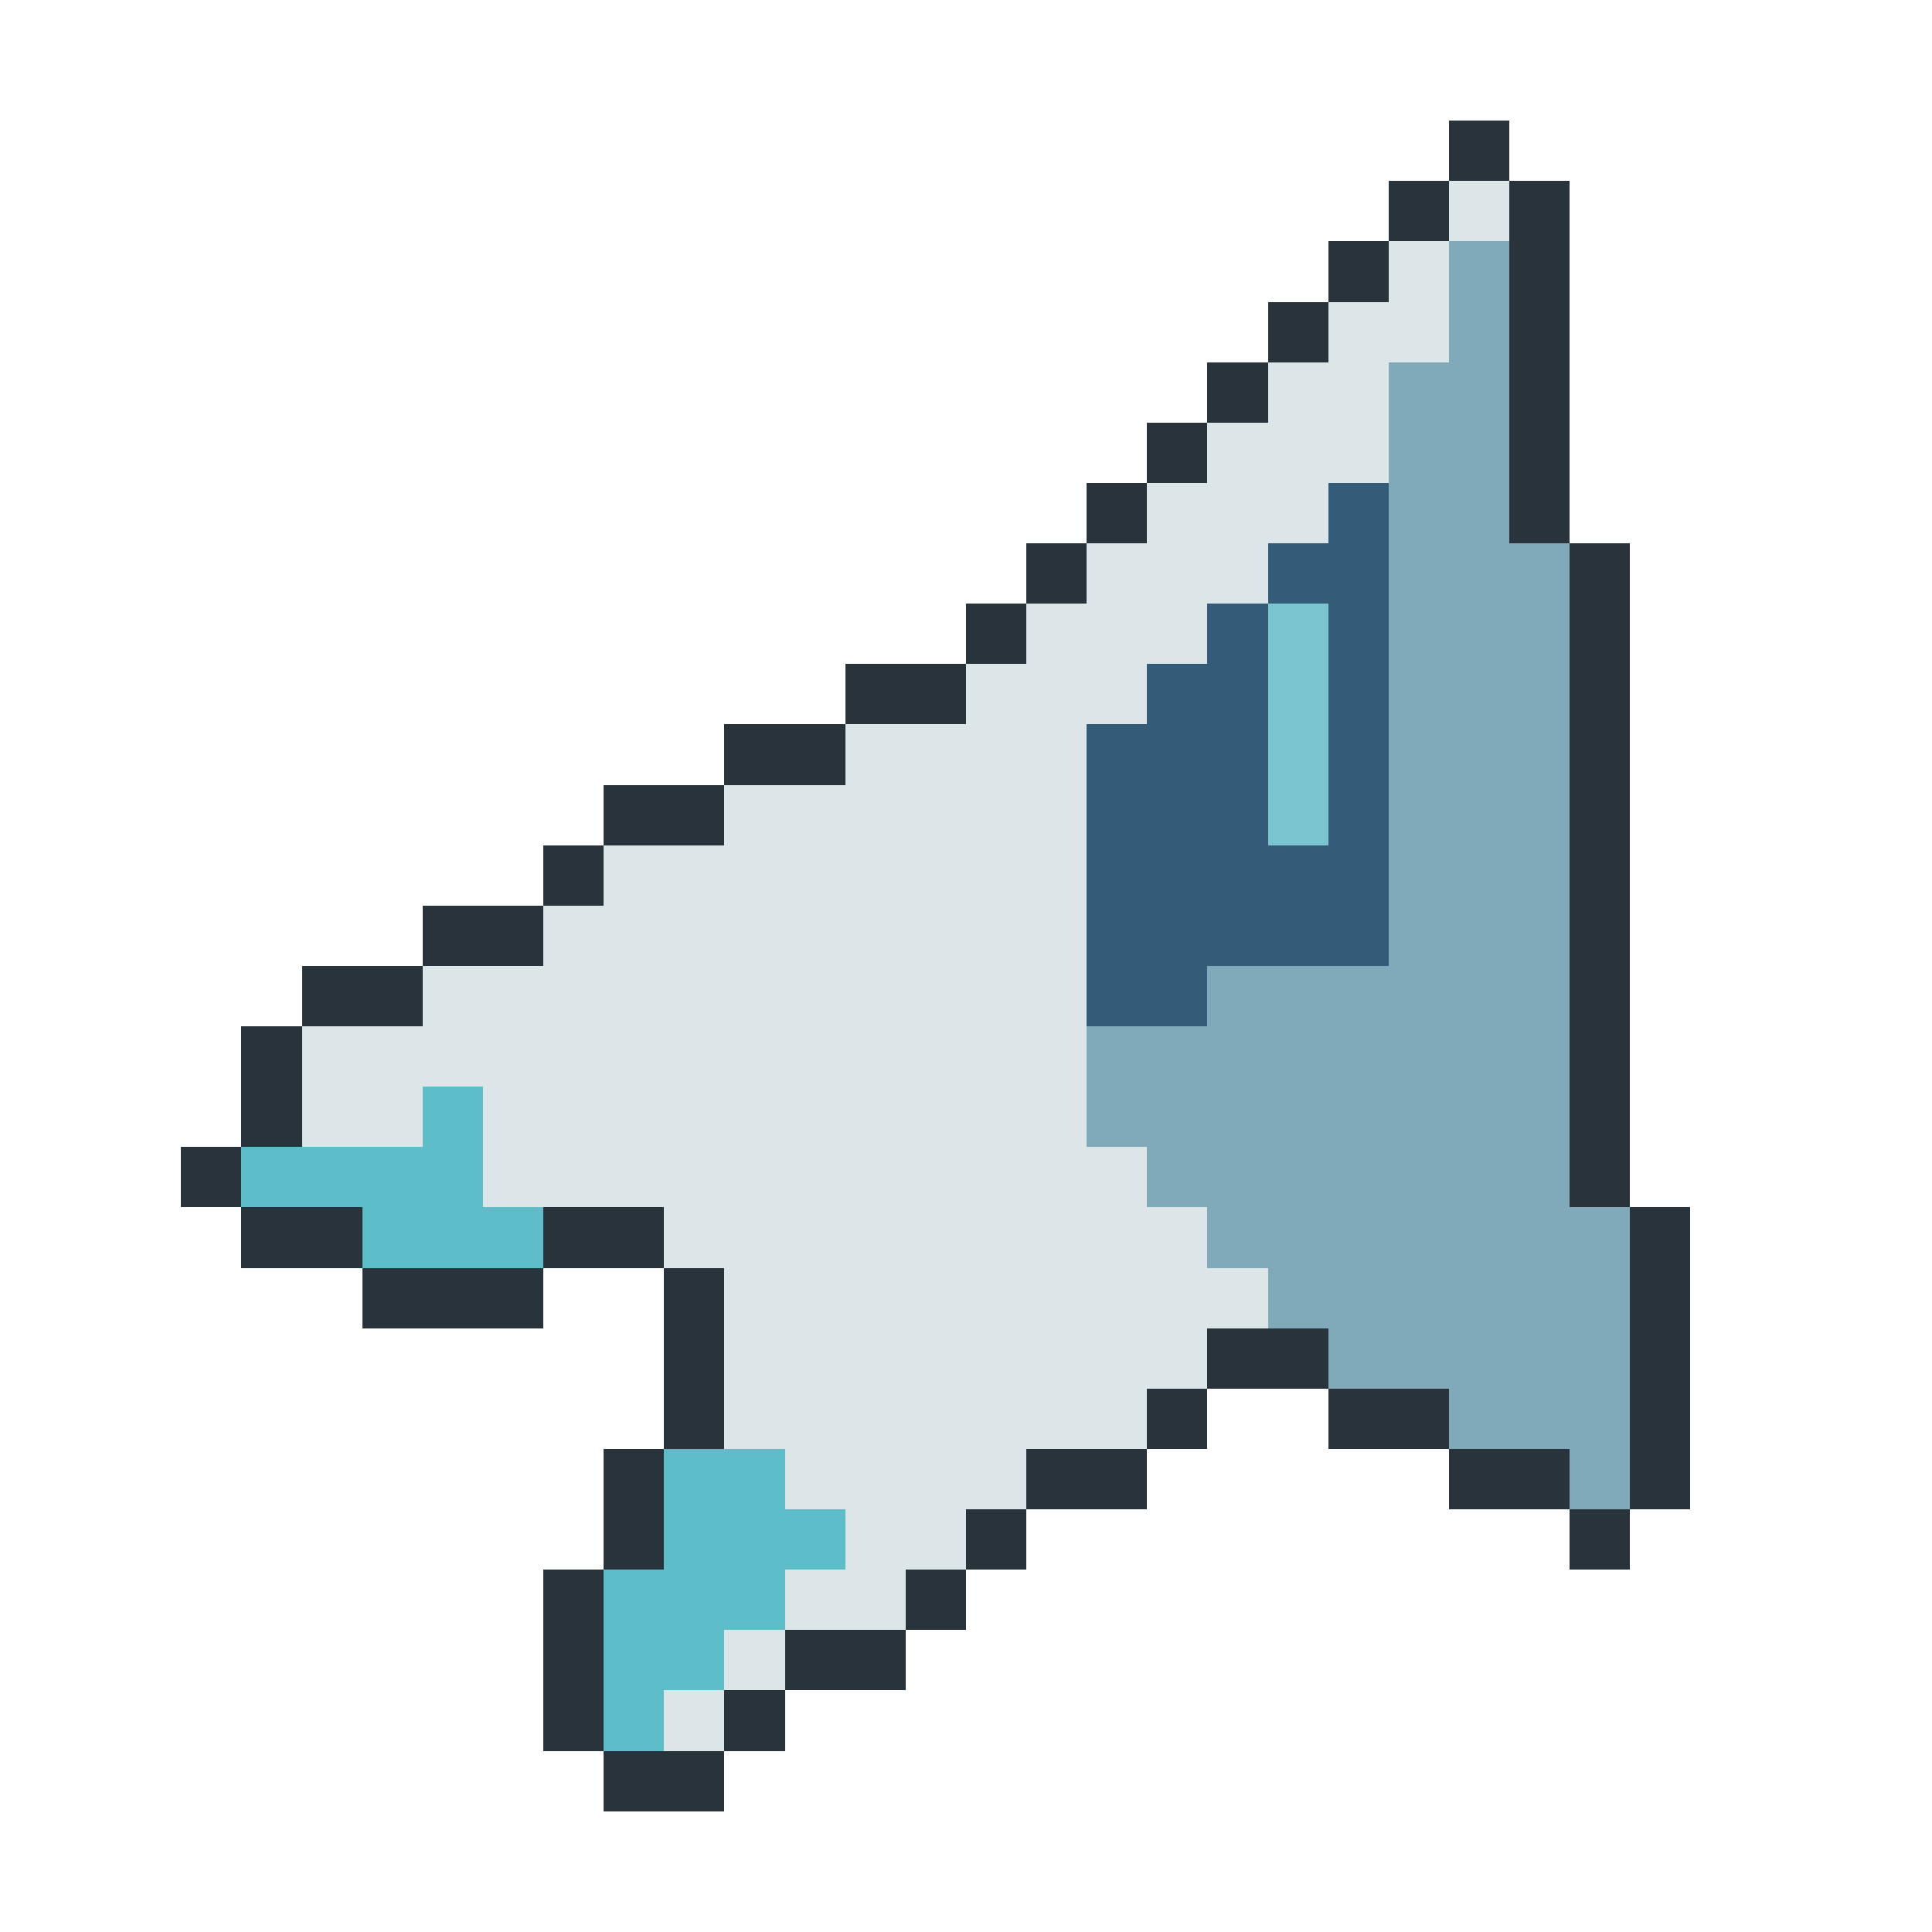
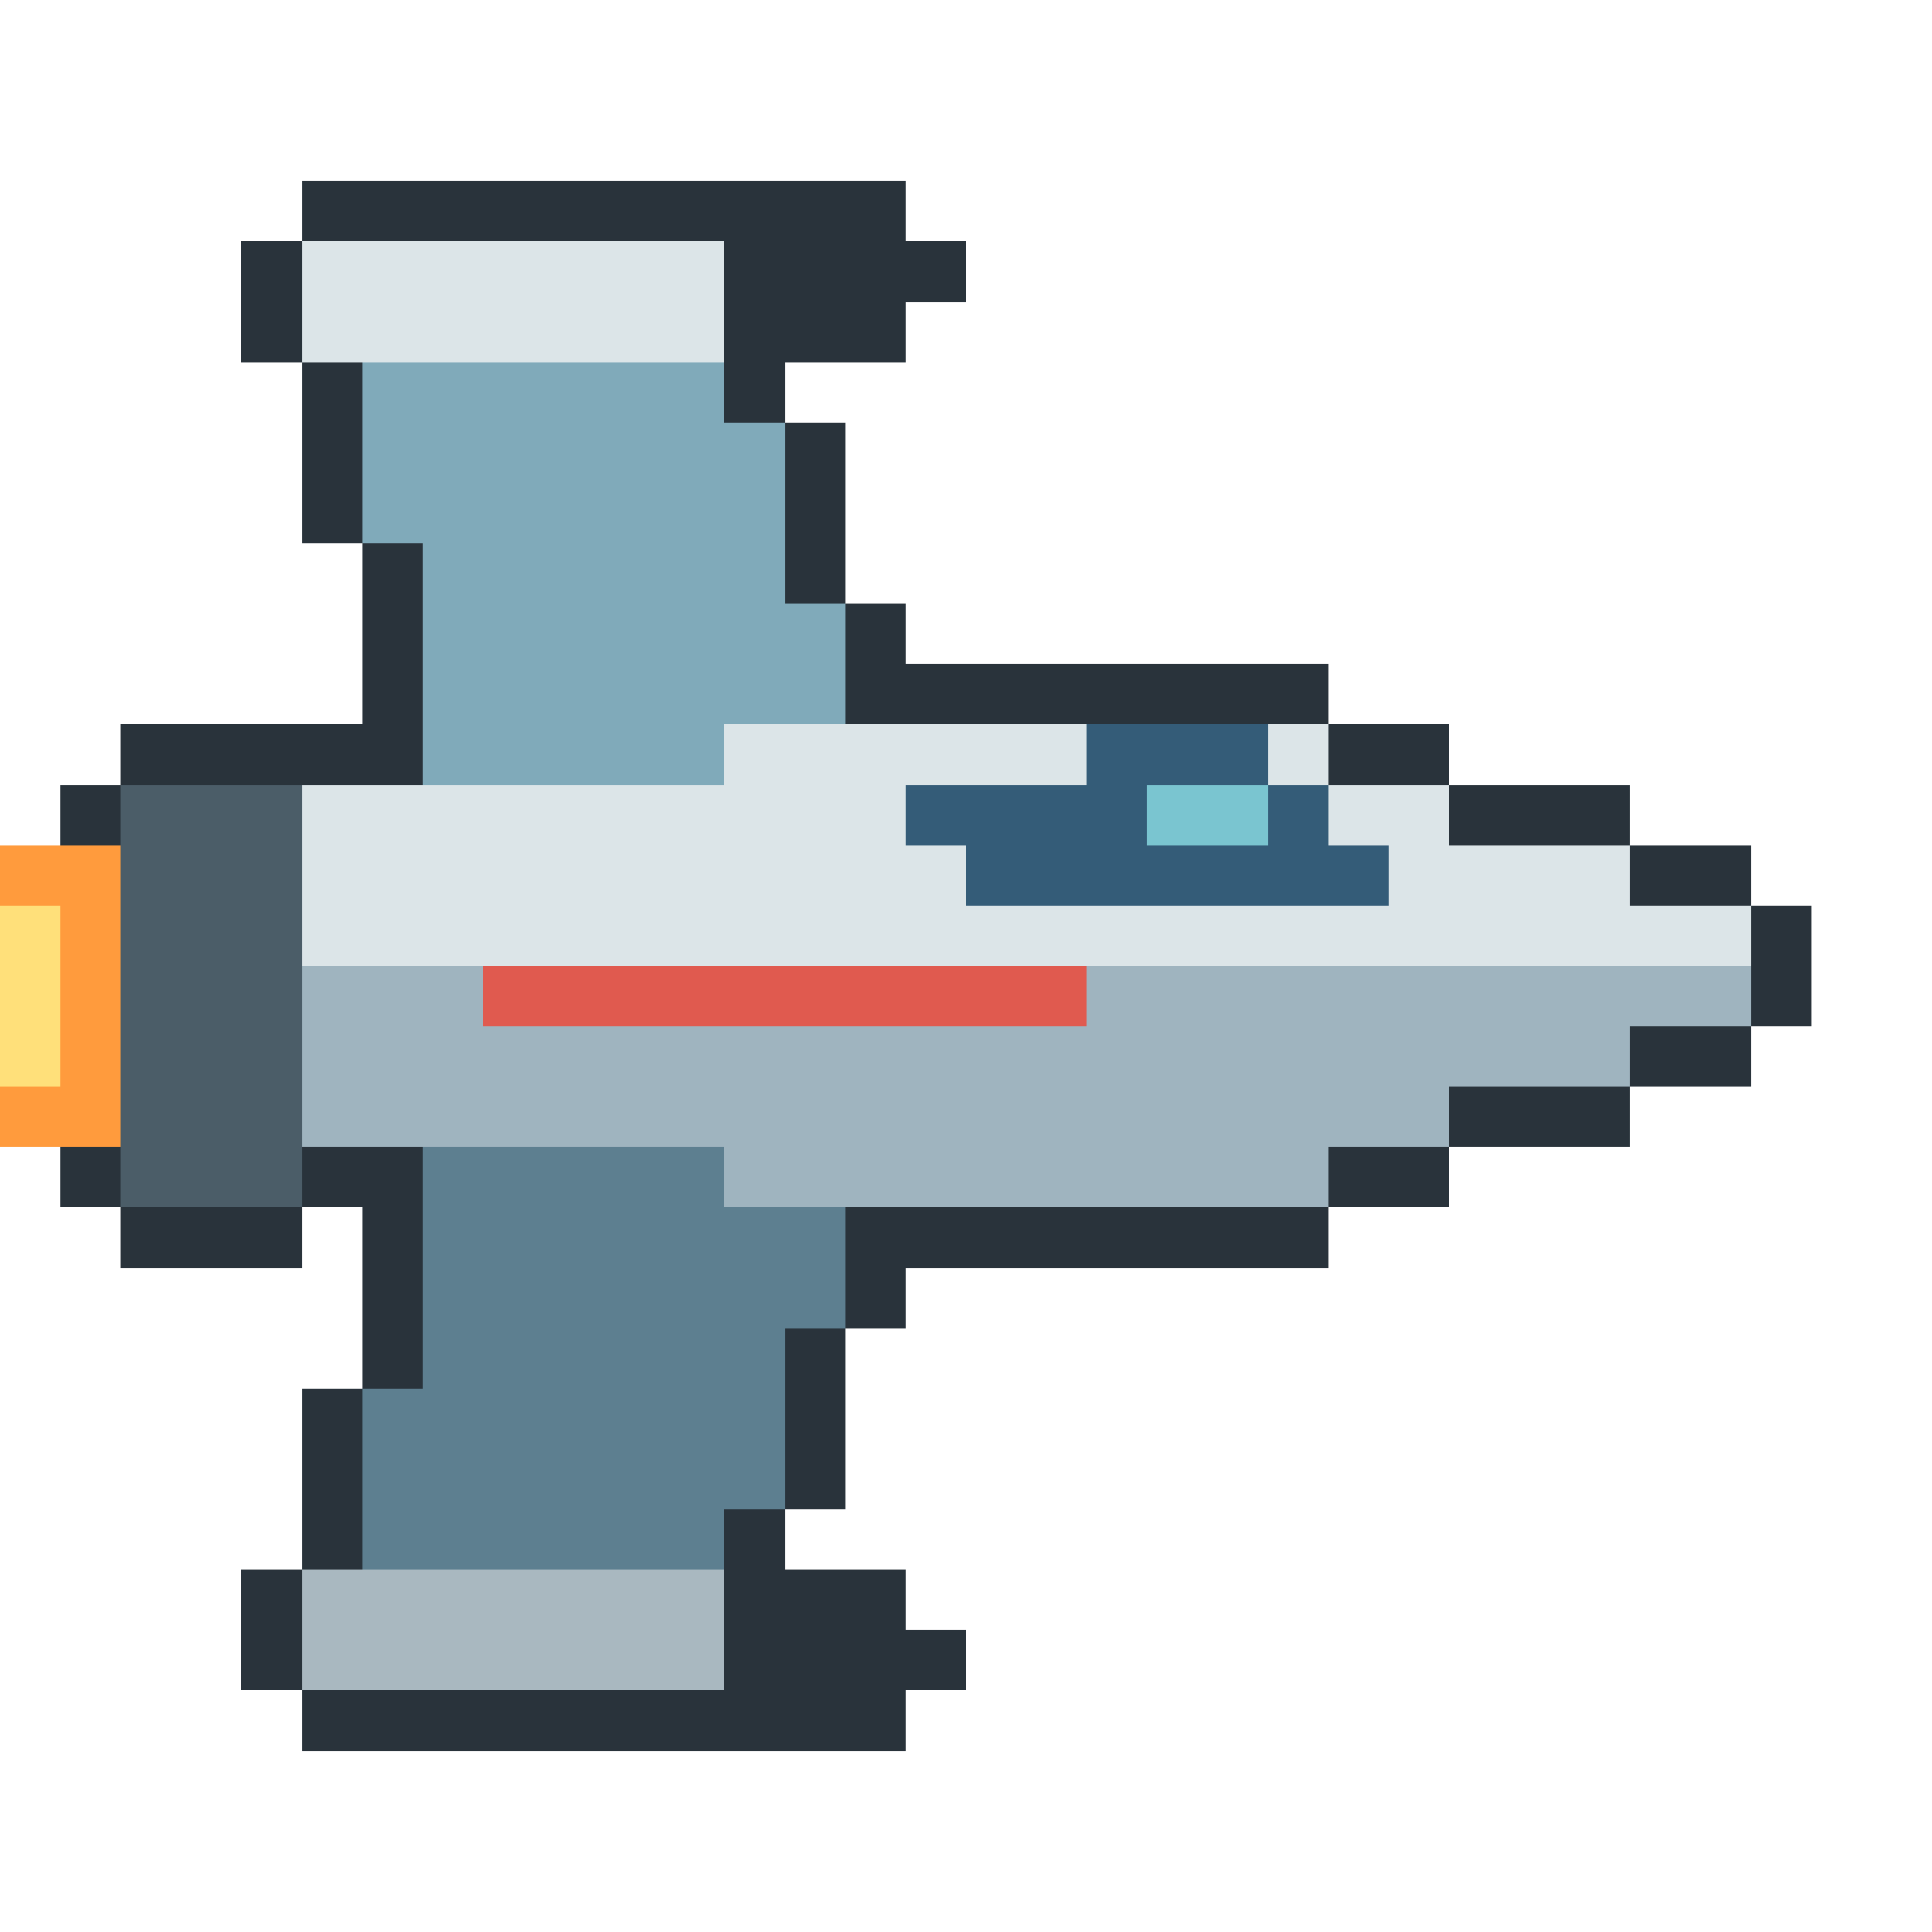
<svg xmlns="http://www.w3.org/2000/svg" viewBox="0 0 32 32" shape-rendering="crispEdges">
  <rect width="32" height="32" fill="#fff" />
-   <rect x="24" y="2" width="1" height="1" fill="#29333b" />
-   <rect x="23" y="3" width="1" height="1" fill="#29333b" />
-   <rect x="24" y="3" width="1" height="1" fill="#dce5e8" />
-   <rect x="25" y="3" width="1" height="1" fill="#29333b" />
-   <rect x="22" y="4" width="1" height="1" fill="#29333b" />
-   <rect x="23" y="4" width="1" height="1" fill="#dce5e8" />
-   <rect x="24" y="4" width="1" height="1" fill="#80aaba" />
-   <rect x="25" y="4" width="1" height="1" fill="#29333b" />
-   <rect x="21" y="5" width="1" height="1" fill="#29333b" />
-   <rect x="22" y="5" width="2" height="1" fill="#dce5e8" />
-   <rect x="24" y="5" width="1" height="1" fill="#80aaba" />
-   <rect x="25" y="5" width="1" height="1" fill="#29333b" />
-   <rect x="20" y="6" width="1" height="1" fill="#29333b" />
-   <rect x="21" y="6" width="2" height="1" fill="#dce5e8" />
-   <rect x="23" y="6" width="2" height="1" fill="#80aaba" />
-   <rect x="25" y="6" width="1" height="1" fill="#29333b" />
-   <rect x="19" y="7" width="1" height="1" fill="#29333b" />
-   <rect x="20" y="7" width="3" height="1" fill="#dce5e8" />
-   <rect x="23" y="7" width="2" height="1" fill="#80aaba" />
-   <rect x="25" y="7" width="1" height="1" fill="#29333b" />
-   <rect x="18" y="8" width="1" height="1" fill="#29333b" />
-   <rect x="19" y="8" width="3" height="1" fill="#dce5e8" />
-   <rect x="22" y="8" width="1" height="1" fill="#345c78" />
-   <rect x="23" y="8" width="2" height="1" fill="#80aaba" />
-   <rect x="25" y="8" width="1" height="1" fill="#29333b" />
-   <rect x="17" y="9" width="1" height="1" fill="#29333b" />
-   <rect x="18" y="9" width="3" height="1" fill="#dce5e8" />
-   <rect x="21" y="9" width="2" height="1" fill="#345c78" />
-   <rect x="23" y="9" width="3" height="1" fill="#80aaba" />
-   <rect x="26" y="9" width="1" height="1" fill="#29333b" />
-   <rect x="16" y="10" width="1" height="1" fill="#29333b" />
-   <rect x="17" y="10" width="3" height="1" fill="#dce5e8" />
-   <rect x="20" y="10" width="1" height="1" fill="#345c78" />
-   <rect x="21" y="10" width="1" height="1" fill="#7ac5d0" />
-   <rect x="22" y="10" width="1" height="1" fill="#345c78" />
-   <rect x="23" y="10" width="3" height="1" fill="#80aaba" />
-   <rect x="26" y="10" width="1" height="1" fill="#29333b" />
-   <rect x="14" y="11" width="2" height="1" fill="#29333b" />
-   <rect x="16" y="11" width="3" height="1" fill="#dce5e8" />
-   <rect x="19" y="11" width="2" height="1" fill="#345c78" />
-   <rect x="21" y="11" width="1" height="1" fill="#7ac5d0" />
-   <rect x="22" y="11" width="1" height="1" fill="#345c78" />
-   <rect x="23" y="11" width="3" height="1" fill="#80aaba" />
-   <rect x="26" y="11" width="1" height="1" fill="#29333b" />
-   <rect x="12" y="12" width="2" height="1" fill="#29333b" />
-   <rect x="14" y="12" width="4" height="1" fill="#dce5e8" />
+   <rect x="5" y="3" width="10" height="1" fill="#29333b" />
+   <rect x="4" y="4" width="1" height="1" fill="#29333b" />
+   <rect x="5" y="4" width="7" height="1" fill="#dce5e8" />
+   <rect x="12" y="4" width="4" height="1" fill="#29333b" />
+   <rect x="4" y="5" width="1" height="1" fill="#29333b" />
+   <rect x="5" y="5" width="7" height="1" fill="#dce5e8" />
+   <rect x="12" y="5" width="3" height="1" fill="#29333b" />
+   <rect x="5" y="6" width="1" height="1" fill="#29333b" />
+   <rect x="6" y="6" width="6" height="1" fill="#80aaba" />
+   <rect x="12" y="6" width="1" height="1" fill="#29333b" />
+   <rect x="5" y="7" width="1" height="1" fill="#29333b" />
+   <rect x="6" y="7" width="7" height="1" fill="#80aaba" />
+   <rect x="13" y="7" width="1" height="1" fill="#29333b" />
+   <rect x="5" y="8" width="1" height="1" fill="#29333b" />
+   <rect x="6" y="8" width="7" height="1" fill="#80aaba" />
+   <rect x="13" y="8" width="1" height="1" fill="#29333b" />
+   <rect x="6" y="9" width="1" height="1" fill="#29333b" />
+   <rect x="7" y="9" width="6" height="1" fill="#80aaba" />
+   <rect x="13" y="9" width="1" height="1" fill="#29333b" />
+   <rect x="6" y="10" width="1" height="1" fill="#29333b" />
+   <rect x="7" y="10" width="7" height="1" fill="#80aaba" />
+   <rect x="14" y="10" width="1" height="1" fill="#29333b" />
+   <rect x="6" y="11" width="1" height="1" fill="#29333b" />
+   <rect x="7" y="11" width="7" height="1" fill="#80aaba" />
+   <rect x="14" y="11" width="8" height="1" fill="#29333b" />
+   <rect x="2" y="12" width="5" height="1" fill="#29333b" />
+   <rect x="7" y="12" width="5" height="1" fill="#80aaba" />
+   <rect x="12" y="12" width="6" height="1" fill="#dce5e8" />
  <rect x="18" y="12" width="3" height="1" fill="#345c78" />
-   <rect x="21" y="12" width="1" height="1" fill="#7ac5d0" />
-   <rect x="22" y="12" width="1" height="1" fill="#345c78" />
-   <rect x="23" y="12" width="3" height="1" fill="#80aaba" />
-   <rect x="26" y="12" width="1" height="1" fill="#29333b" />
-   <rect x="10" y="13" width="2" height="1" fill="#29333b" />
-   <rect x="12" y="13" width="6" height="1" fill="#dce5e8" />
-   <rect x="18" y="13" width="3" height="1" fill="#345c78" />
-   <rect x="21" y="13" width="1" height="1" fill="#7ac5d0" />
-   <rect x="22" y="13" width="1" height="1" fill="#345c78" />
-   <rect x="23" y="13" width="3" height="1" fill="#80aaba" />
-   <rect x="26" y="13" width="1" height="1" fill="#29333b" />
-   <rect x="9" y="14" width="1" height="1" fill="#29333b" />
-   <rect x="10" y="14" width="8" height="1" fill="#dce5e8" />
-   <rect x="18" y="14" width="5" height="1" fill="#345c78" />
-   <rect x="23" y="14" width="3" height="1" fill="#80aaba" />
-   <rect x="26" y="14" width="1" height="1" fill="#29333b" />
-   <rect x="7" y="15" width="2" height="1" fill="#29333b" />
-   <rect x="9" y="15" width="9" height="1" fill="#dce5e8" />
-   <rect x="18" y="15" width="5" height="1" fill="#345c78" />
-   <rect x="23" y="15" width="3" height="1" fill="#80aaba" />
-   <rect x="26" y="15" width="1" height="1" fill="#29333b" />
-   <rect x="5" y="16" width="2" height="1" fill="#29333b" />
-   <rect x="7" y="16" width="11" height="1" fill="#dce5e8" />
-   <rect x="18" y="16" width="2" height="1" fill="#345c78" />
-   <rect x="20" y="16" width="6" height="1" fill="#80aaba" />
-   <rect x="26" y="16" width="1" height="1" fill="#29333b" />
-   <rect x="4" y="17" width="1" height="1" fill="#29333b" />
-   <rect x="5" y="17" width="13" height="1" fill="#dce5e8" />
-   <rect x="18" y="17" width="8" height="1" fill="#80aaba" />
-   <rect x="26" y="17" width="1" height="1" fill="#29333b" />
-   <rect x="4" y="18" width="1" height="1" fill="#29333b" />
-   <rect x="5" y="18" width="2" height="1" fill="#dce5e8" />
-   <rect x="7" y="18" width="1" height="1" fill="#5dbdc9" />
-   <rect x="8" y="18" width="10" height="1" fill="#dce5e8" />
-   <rect x="18" y="18" width="8" height="1" fill="#80aaba" />
-   <rect x="26" y="18" width="1" height="1" fill="#29333b" />
-   <rect x="3" y="19" width="1" height="1" fill="#29333b" />
-   <rect x="4" y="19" width="4" height="1" fill="#5dbdc9" />
-   <rect x="8" y="19" width="11" height="1" fill="#dce5e8" />
-   <rect x="19" y="19" width="7" height="1" fill="#80aaba" />
-   <rect x="26" y="19" width="1" height="1" fill="#29333b" />
-   <rect x="4" y="20" width="2" height="1" fill="#29333b" />
-   <rect x="6" y="20" width="3" height="1" fill="#5dbdc9" />
-   <rect x="9" y="20" width="2" height="1" fill="#29333b" />
-   <rect x="11" y="20" width="9" height="1" fill="#dce5e8" />
-   <rect x="20" y="20" width="7" height="1" fill="#80aaba" />
-   <rect x="27" y="20" width="1" height="1" fill="#29333b" />
-   <rect x="6" y="21" width="3" height="1" fill="#29333b" />
-   <rect x="11" y="21" width="1" height="1" fill="#29333b" />
-   <rect x="12" y="21" width="9" height="1" fill="#dce5e8" />
-   <rect x="21" y="21" width="6" height="1" fill="#80aaba" />
-   <rect x="27" y="21" width="1" height="1" fill="#29333b" />
-   <rect x="11" y="22" width="1" height="1" fill="#29333b" />
-   <rect x="12" y="22" width="8" height="1" fill="#dce5e8" />
-   <rect x="20" y="22" width="2" height="1" fill="#29333b" />
-   <rect x="22" y="22" width="5" height="1" fill="#80aaba" />
-   <rect x="27" y="22" width="1" height="1" fill="#29333b" />
-   <rect x="11" y="23" width="1" height="1" fill="#29333b" />
-   <rect x="12" y="23" width="7" height="1" fill="#dce5e8" />
-   <rect x="19" y="23" width="1" height="1" fill="#29333b" />
-   <rect x="22" y="23" width="2" height="1" fill="#29333b" />
-   <rect x="24" y="23" width="3" height="1" fill="#80aaba" />
-   <rect x="27" y="23" width="1" height="1" fill="#29333b" />
-   <rect x="10" y="24" width="1" height="1" fill="#29333b" />
-   <rect x="11" y="24" width="2" height="1" fill="#5dbdc9" />
-   <rect x="13" y="24" width="4" height="1" fill="#dce5e8" />
-   <rect x="17" y="24" width="2" height="1" fill="#29333b" />
-   <rect x="24" y="24" width="2" height="1" fill="#29333b" />
-   <rect x="26" y="24" width="1" height="1" fill="#80aaba" />
-   <rect x="27" y="24" width="1" height="1" fill="#29333b" />
-   <rect x="10" y="25" width="1" height="1" fill="#29333b" />
-   <rect x="11" y="25" width="3" height="1" fill="#5dbdc9" />
-   <rect x="14" y="25" width="2" height="1" fill="#dce5e8" />
-   <rect x="16" y="25" width="1" height="1" fill="#29333b" />
-   <rect x="26" y="25" width="1" height="1" fill="#29333b" />
-   <rect x="9" y="26" width="1" height="1" fill="#29333b" />
-   <rect x="10" y="26" width="3" height="1" fill="#5dbdc9" />
-   <rect x="13" y="26" width="2" height="1" fill="#dce5e8" />
-   <rect x="15" y="26" width="1" height="1" fill="#29333b" />
-   <rect x="9" y="27" width="1" height="1" fill="#29333b" />
-   <rect x="10" y="27" width="2" height="1" fill="#5dbdc9" />
-   <rect x="12" y="27" width="1" height="1" fill="#dce5e8" />
-   <rect x="13" y="27" width="2" height="1" fill="#29333b" />
-   <rect x="9" y="28" width="1" height="1" fill="#29333b" />
-   <rect x="10" y="28" width="1" height="1" fill="#5dbdc9" />
-   <rect x="11" y="28" width="1" height="1" fill="#dce5e8" />
-   <rect x="12" y="28" width="1" height="1" fill="#29333b" />
-   <rect x="10" y="29" width="2" height="1" fill="#29333b" />
+   <rect x="21" y="12" width="1" height="1" fill="#dce5e8" />
+   <rect x="22" y="12" width="2" height="1" fill="#29333b" />
+   <rect x="1" y="13" width="1" height="1" fill="#29333b" />
+   <rect x="2" y="13" width="3" height="1" fill="#4b5d68" />
+   <rect x="5" y="13" width="10" height="1" fill="#dce5e8" />
+   <rect x="15" y="13" width="4" height="1" fill="#345c78" />
+   <rect x="19" y="13" width="2" height="1" fill="#7ac5d0" />
+   <rect x="21" y="13" width="1" height="1" fill="#345c78" />
+   <rect x="22" y="13" width="2" height="1" fill="#dce5e8" />
+   <rect x="24" y="13" width="3" height="1" fill="#29333b" />
+   <rect x="0" y="14" width="2" height="1" fill="#ff9b3d" />
+   <rect x="2" y="14" width="3" height="1" fill="#4b5d68" />
+   <rect x="5" y="14" width="11" height="1" fill="#dce5e8" />
+   <rect x="16" y="14" width="7" height="1" fill="#345c78" />
+   <rect x="23" y="14" width="4" height="1" fill="#dce5e8" />
+   <rect x="27" y="14" width="2" height="1" fill="#29333b" />
+   <rect x="0" y="15" width="1" height="1" fill="#ffe07a" />
+   <rect x="1" y="15" width="1" height="1" fill="#ff9b3d" />
+   <rect x="2" y="15" width="3" height="1" fill="#4b5d68" />
+   <rect x="5" y="15" width="24" height="1" fill="#dce5e8" />
+   <rect x="29" y="15" width="1" height="1" fill="#29333b" />
+   <rect x="0" y="16" width="1" height="1" fill="#ffe07a" />
+   <rect x="1" y="16" width="1" height="1" fill="#ff9b3d" />
+   <rect x="2" y="16" width="3" height="1" fill="#4b5d68" />
+   <rect x="5" y="16" width="3" height="1" fill="#9fb4bf" />
+   <rect x="8" y="16" width="10" height="1" fill="#e05a4f" />
+   <rect x="18" y="16" width="11" height="1" fill="#9fb4bf" />
+   <rect x="29" y="16" width="1" height="1" fill="#29333b" />
+   <rect x="0" y="17" width="1" height="1" fill="#ffe07a" />
+   <rect x="1" y="17" width="1" height="1" fill="#ff9b3d" />
+   <rect x="2" y="17" width="3" height="1" fill="#4b5d68" />
+   <rect x="5" y="17" width="22" height="1" fill="#9fb4bf" />
+   <rect x="27" y="17" width="2" height="1" fill="#29333b" />
+   <rect x="0" y="18" width="2" height="1" fill="#ff9b3d" />
+   <rect x="2" y="18" width="3" height="1" fill="#4b5d68" />
+   <rect x="5" y="18" width="19" height="1" fill="#9fb4bf" />
+   <rect x="24" y="18" width="3" height="1" fill="#29333b" />
+   <rect x="1" y="19" width="1" height="1" fill="#29333b" />
+   <rect x="2" y="19" width="3" height="1" fill="#4b5d68" />
+   <rect x="5" y="19" width="2" height="1" fill="#29333b" />
+   <rect x="7" y="19" width="5" height="1" fill="#5d7f90" />
+   <rect x="12" y="19" width="10" height="1" fill="#9fb4bf" />
+   <rect x="22" y="19" width="2" height="1" fill="#29333b" />
+   <rect x="2" y="20" width="3" height="1" fill="#29333b" />
+   <rect x="6" y="20" width="1" height="1" fill="#29333b" />
+   <rect x="7" y="20" width="7" height="1" fill="#5d7f90" />
+   <rect x="14" y="20" width="8" height="1" fill="#29333b" />
+   <rect x="6" y="21" width="1" height="1" fill="#29333b" />
+   <rect x="7" y="21" width="7" height="1" fill="#5d7f90" />
+   <rect x="14" y="21" width="1" height="1" fill="#29333b" />
+   <rect x="6" y="22" width="1" height="1" fill="#29333b" />
+   <rect x="7" y="22" width="6" height="1" fill="#5d7f90" />
+   <rect x="13" y="22" width="1" height="1" fill="#29333b" />
+   <rect x="5" y="23" width="1" height="1" fill="#29333b" />
+   <rect x="6" y="23" width="7" height="1" fill="#5d7f90" />
+   <rect x="13" y="23" width="1" height="1" fill="#29333b" />
+   <rect x="5" y="24" width="1" height="1" fill="#29333b" />
+   <rect x="6" y="24" width="7" height="1" fill="#5d7f90" />
+   <rect x="13" y="24" width="1" height="1" fill="#29333b" />
+   <rect x="5" y="25" width="1" height="1" fill="#29333b" />
+   <rect x="6" y="25" width="6" height="1" fill="#5d7f90" />
+   <rect x="12" y="25" width="1" height="1" fill="#29333b" />
+   <rect x="4" y="26" width="1" height="1" fill="#29333b" />
+   <rect x="5" y="26" width="7" height="1" fill="#a9b8c0" />
+   <rect x="12" y="26" width="3" height="1" fill="#29333b" />
+   <rect x="4" y="27" width="1" height="1" fill="#29333b" />
+   <rect x="5" y="27" width="7" height="1" fill="#a9b8c0" />
+   <rect x="12" y="27" width="4" height="1" fill="#29333b" />
+   <rect x="5" y="28" width="10" height="1" fill="#29333b" />
</svg>
